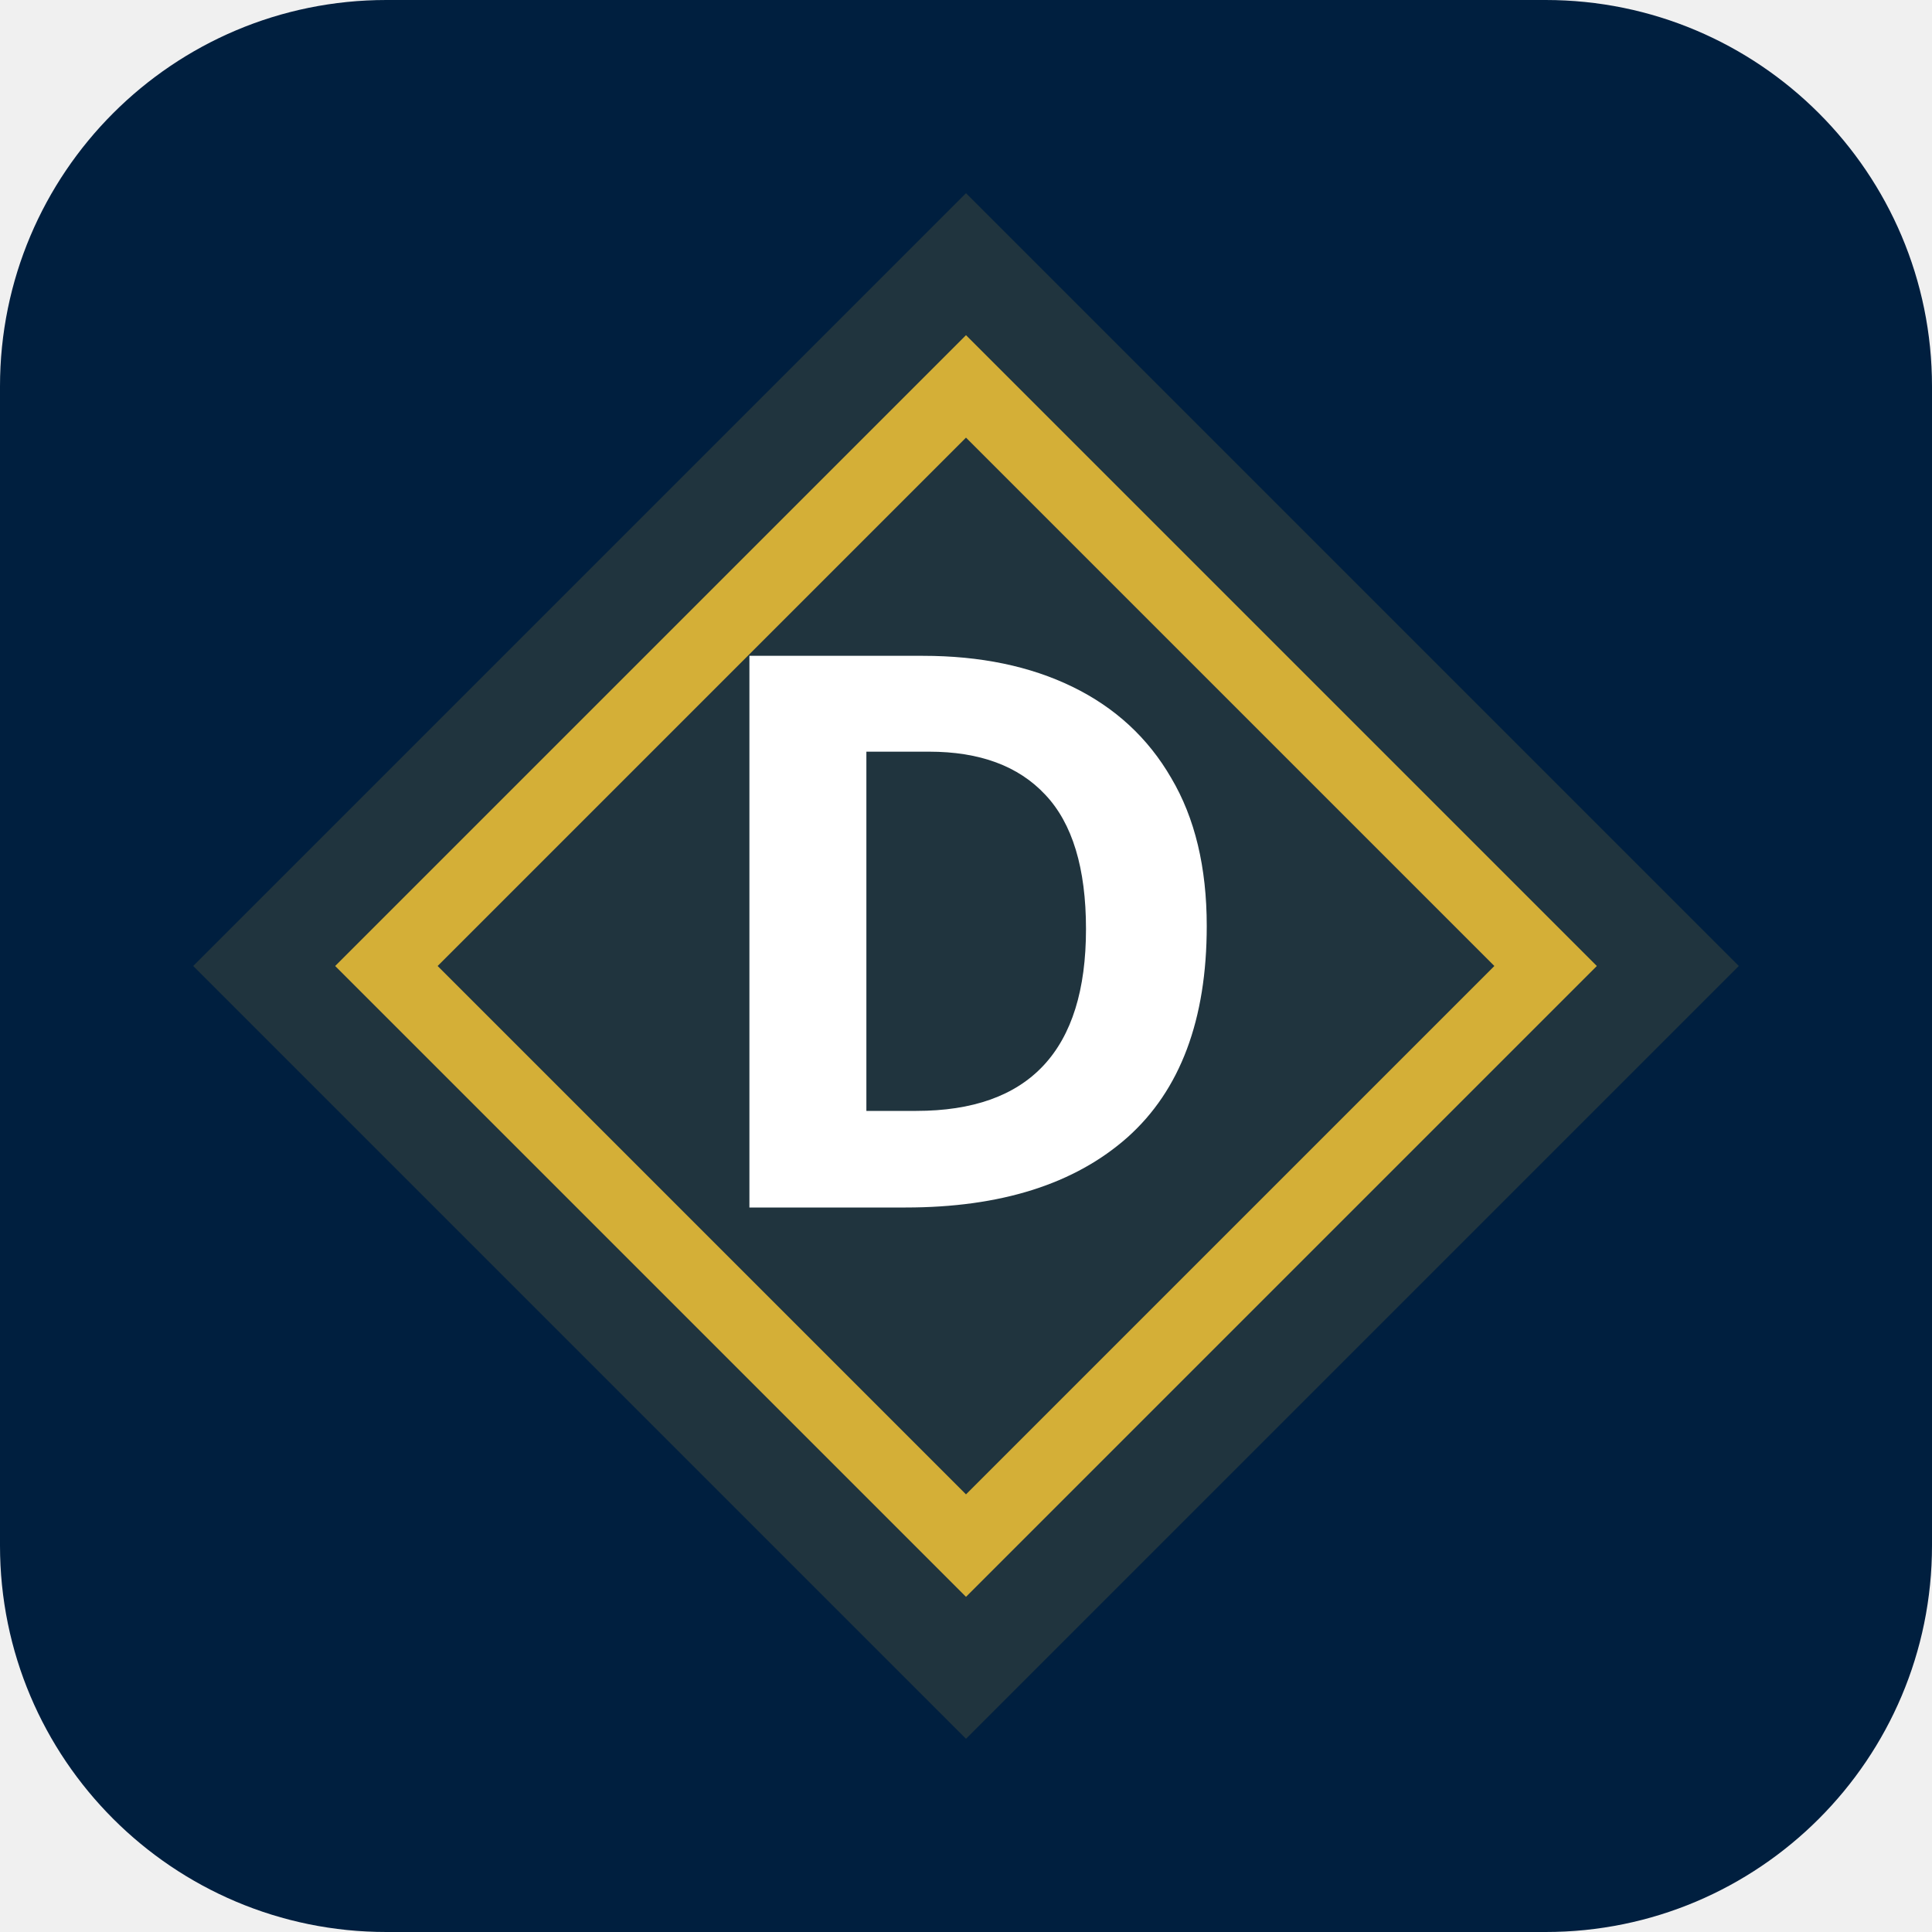
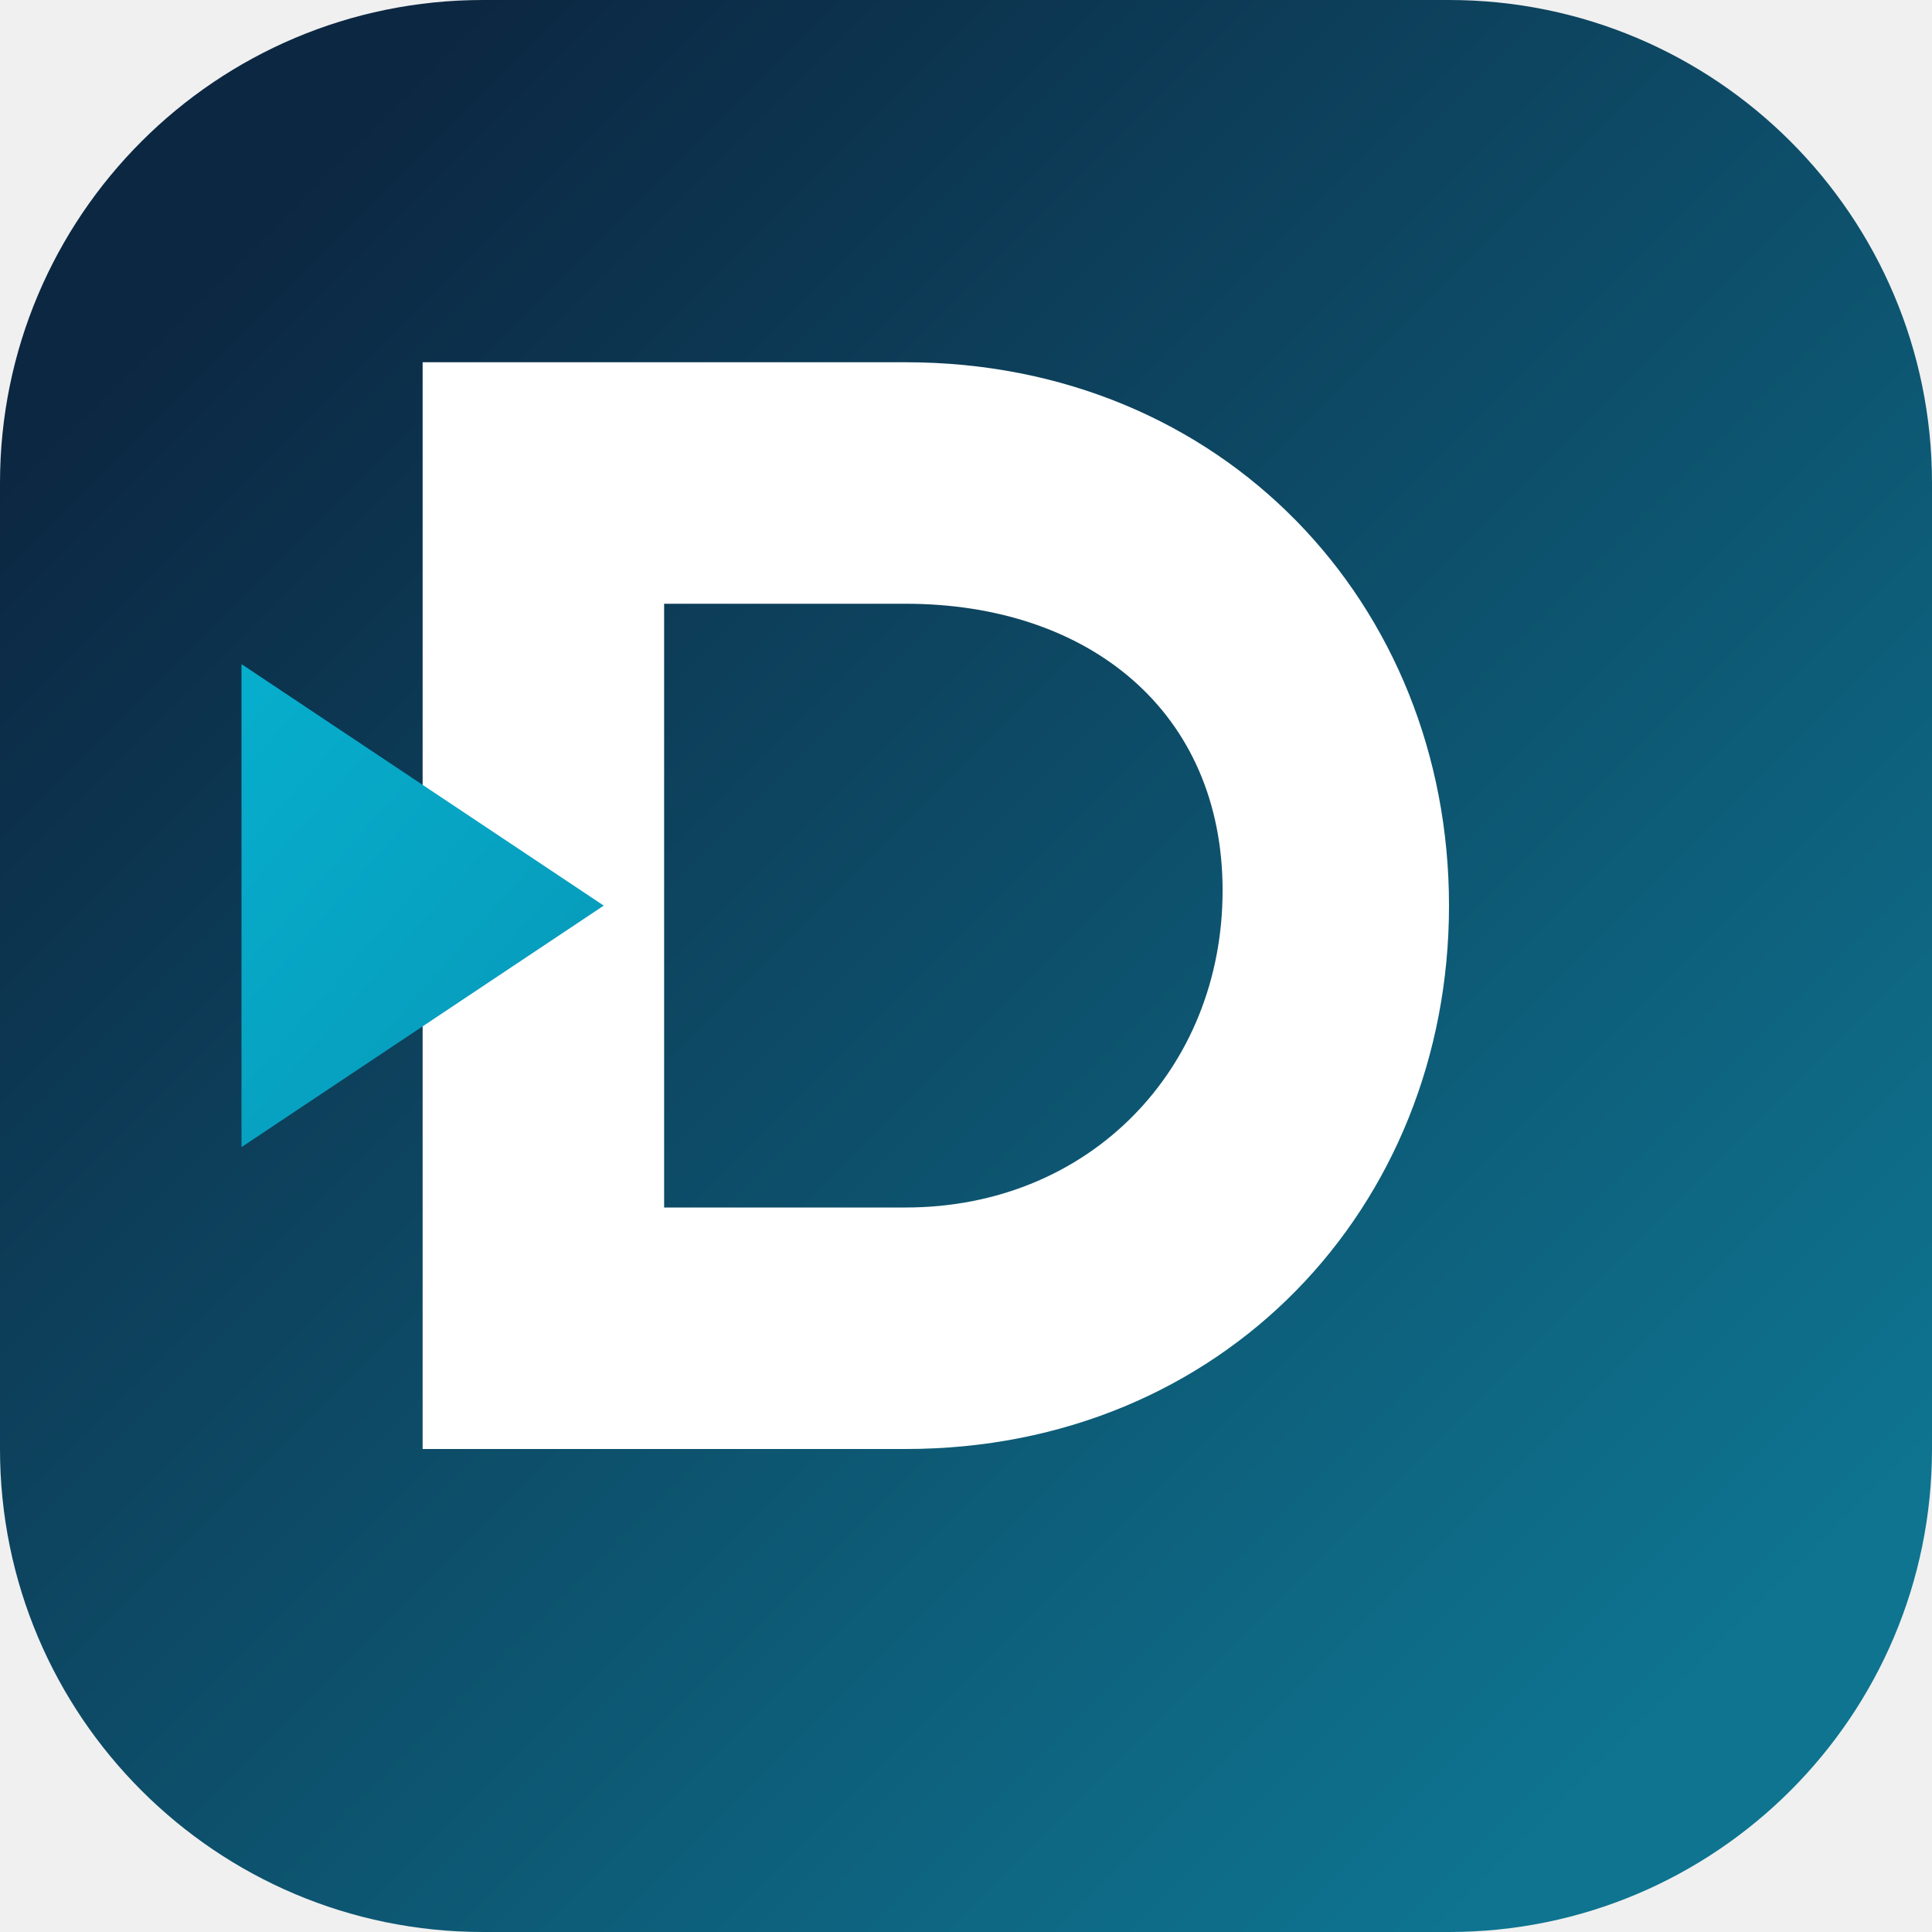
- <svg xmlns="http://www.w3.org/2000/svg" width="40" height="40" viewBox="0 0 40 40" fill="none">
-   <rect width="40" height="40" rx="8" fill="#001F3F" />
-   <path d="M20 4L36 20L20 36L4 20L20 4Z" fill="#D4AF37" opacity="0.15" />
-   <path d="M20 8L32 20L20 32L8 20L20 8Z" fill="none" stroke="#D4AF37" stroke-width="1.5" />
-   <text x="20" y="25" text-anchor="middle" font-family="Poppins, sans-serif" font-weight="700" font-size="16" fill="#FFFFFF">D</text>
+ <svg xmlns="http://www.w3.org/2000/svg" viewBox="0 0 64 64" width="64" height="64" role="img" aria-label="Dealix mark">
+   <defs>
+     <linearGradient id="mark-d" x1="8" y1="8" x2="56" y2="56" gradientUnits="userSpaceOnUse">
+       <stop offset="0" stop-color="#0C2742" />
+       <stop offset="1" stop-color="#0E7490" />
+     </linearGradient>
+     <linearGradient id="mark-s" x1="0" y1="21" x2="24" y2="42" gradientUnits="userSpaceOnUse">
+       <stop offset="0" stop-color="#06B6D4" />
+       <stop offset="1" stop-color="#0891B2" />
+     </linearGradient>
+   </defs>
+   <rect width="64" height="64" rx="16" fill="url(#mark-d)" />
+   <path fill="white" fill-rule="evenodd" clip-rule="evenodd" d="M14 12h16c10.5 0 18 8 18 18s-7.5 18-18 18H14V12Zm8 8v20h8c6.1 0 10.5-4.6 10.5-10.5S36.1 20 30 20H22Z" />
+   <path d="M8 22 20 30 8 38Z" fill="url(#mark-s)" />
</svg>
